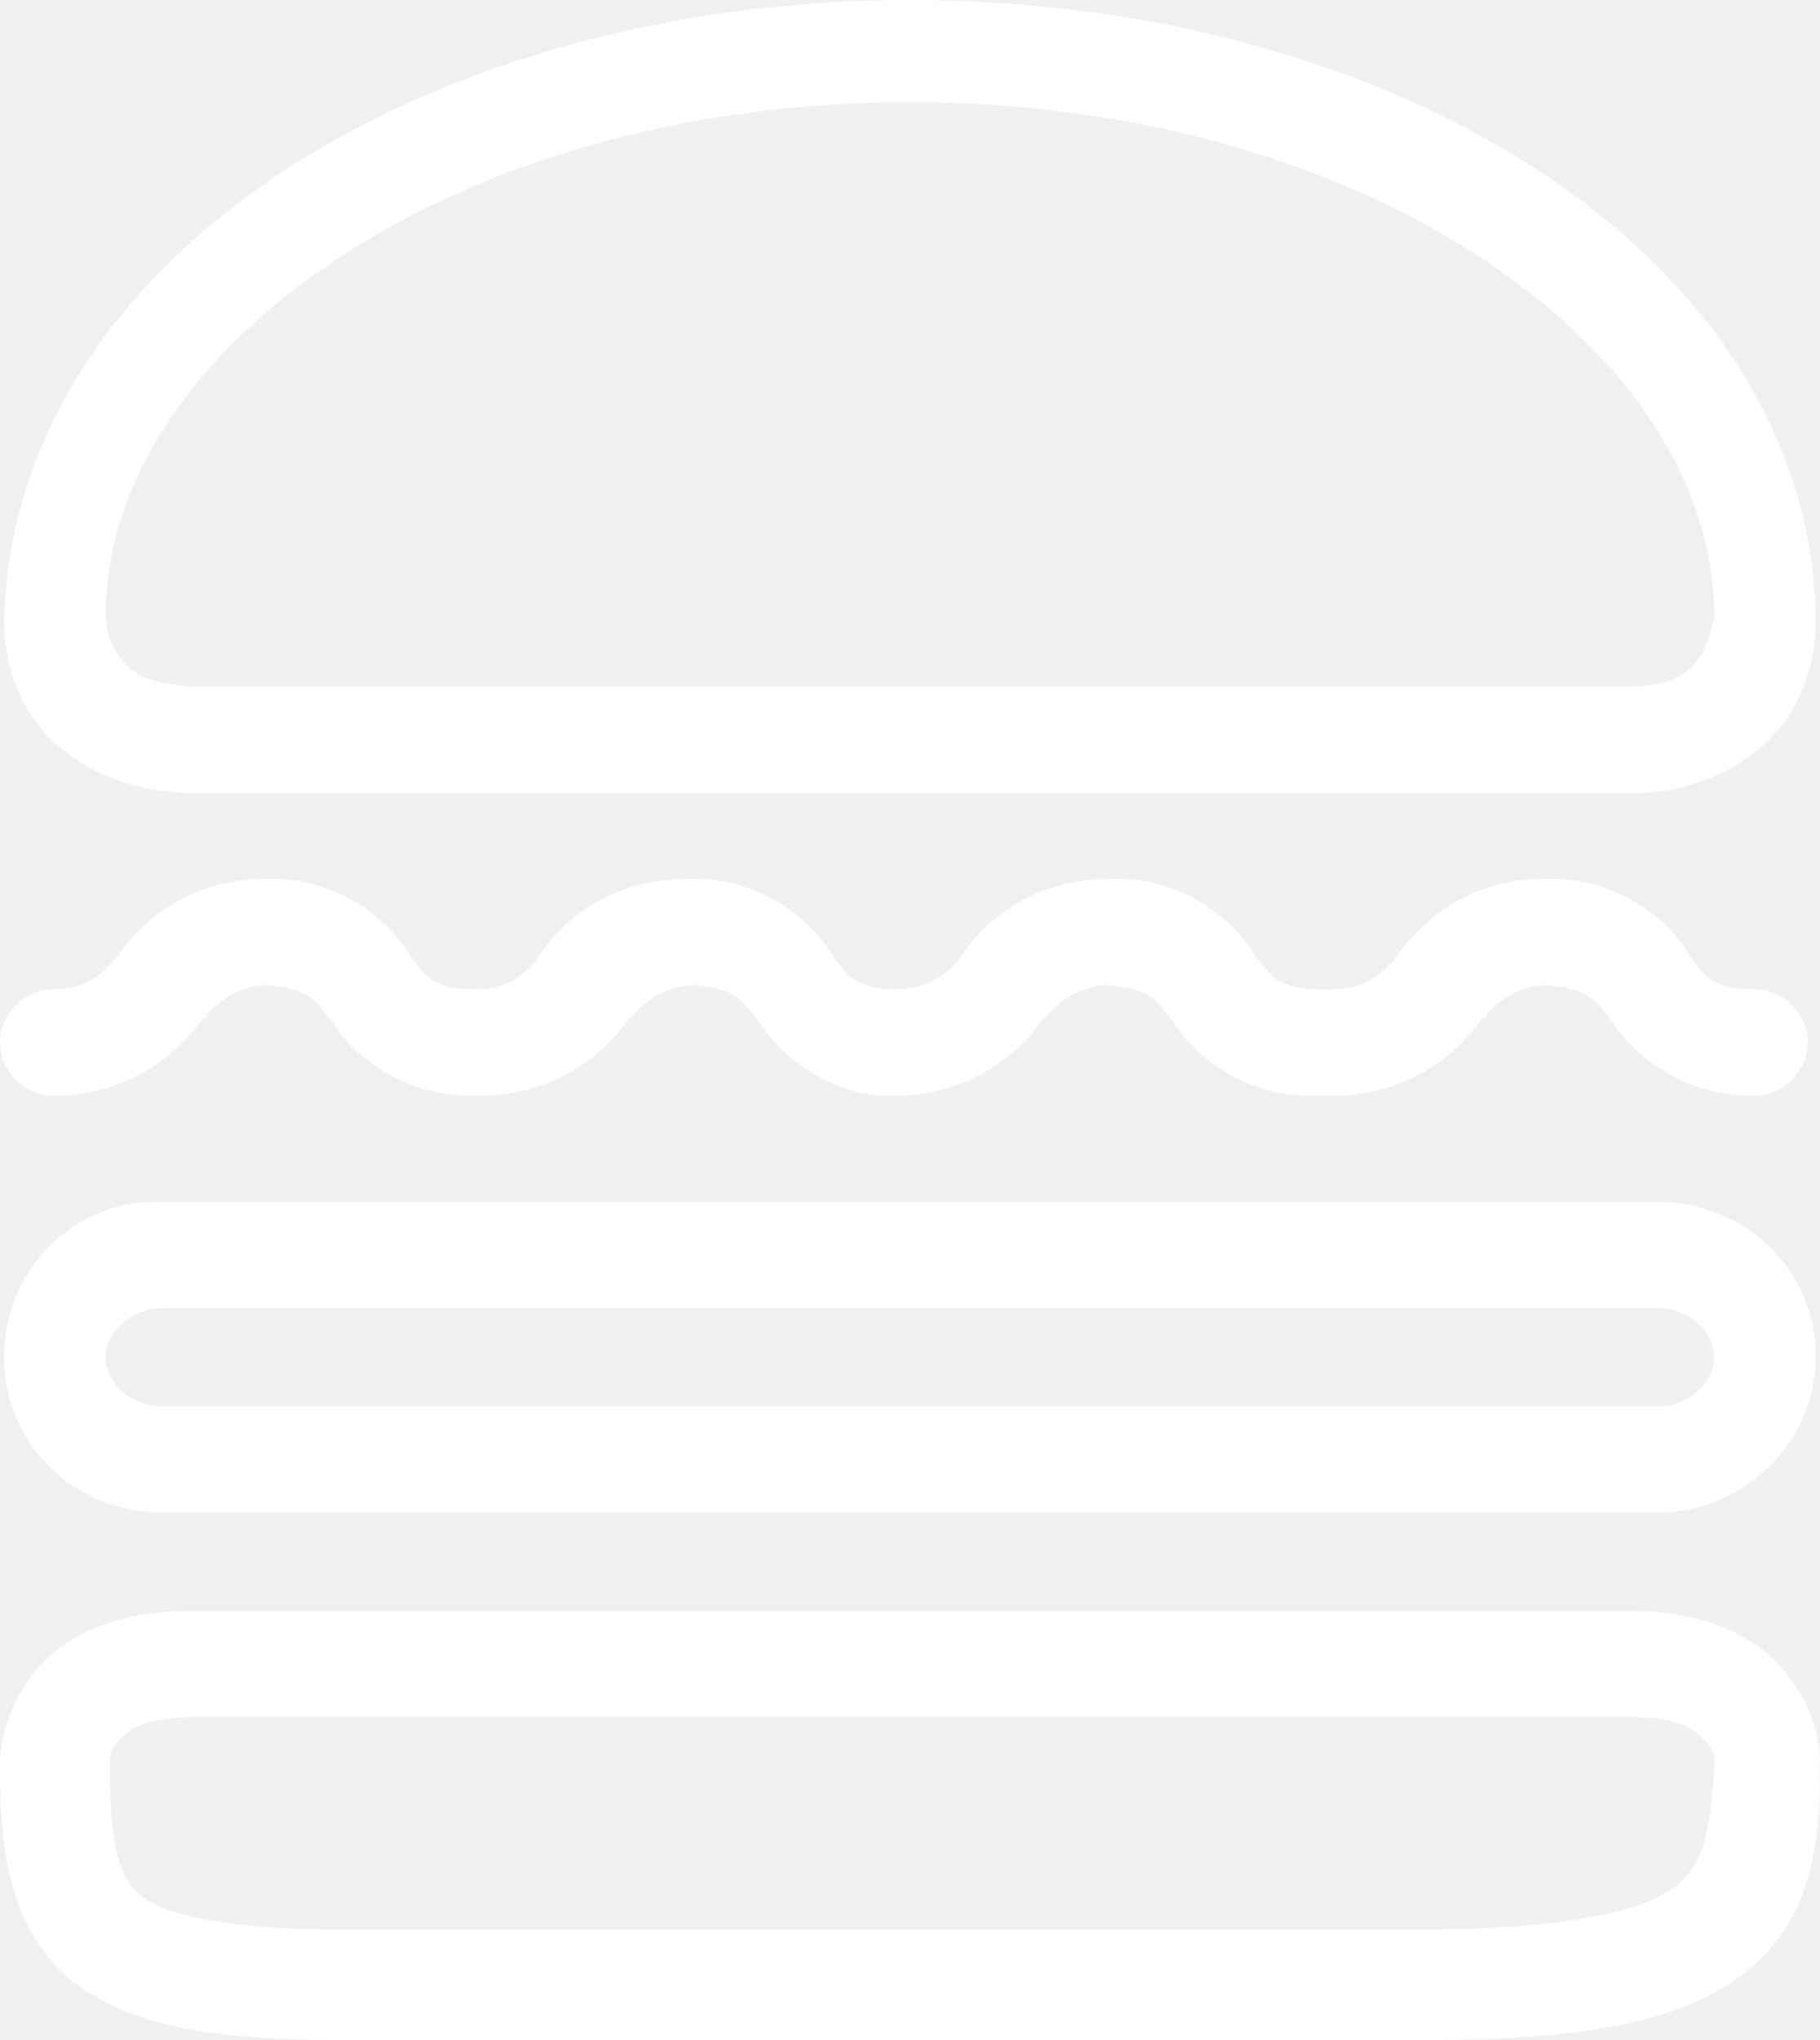
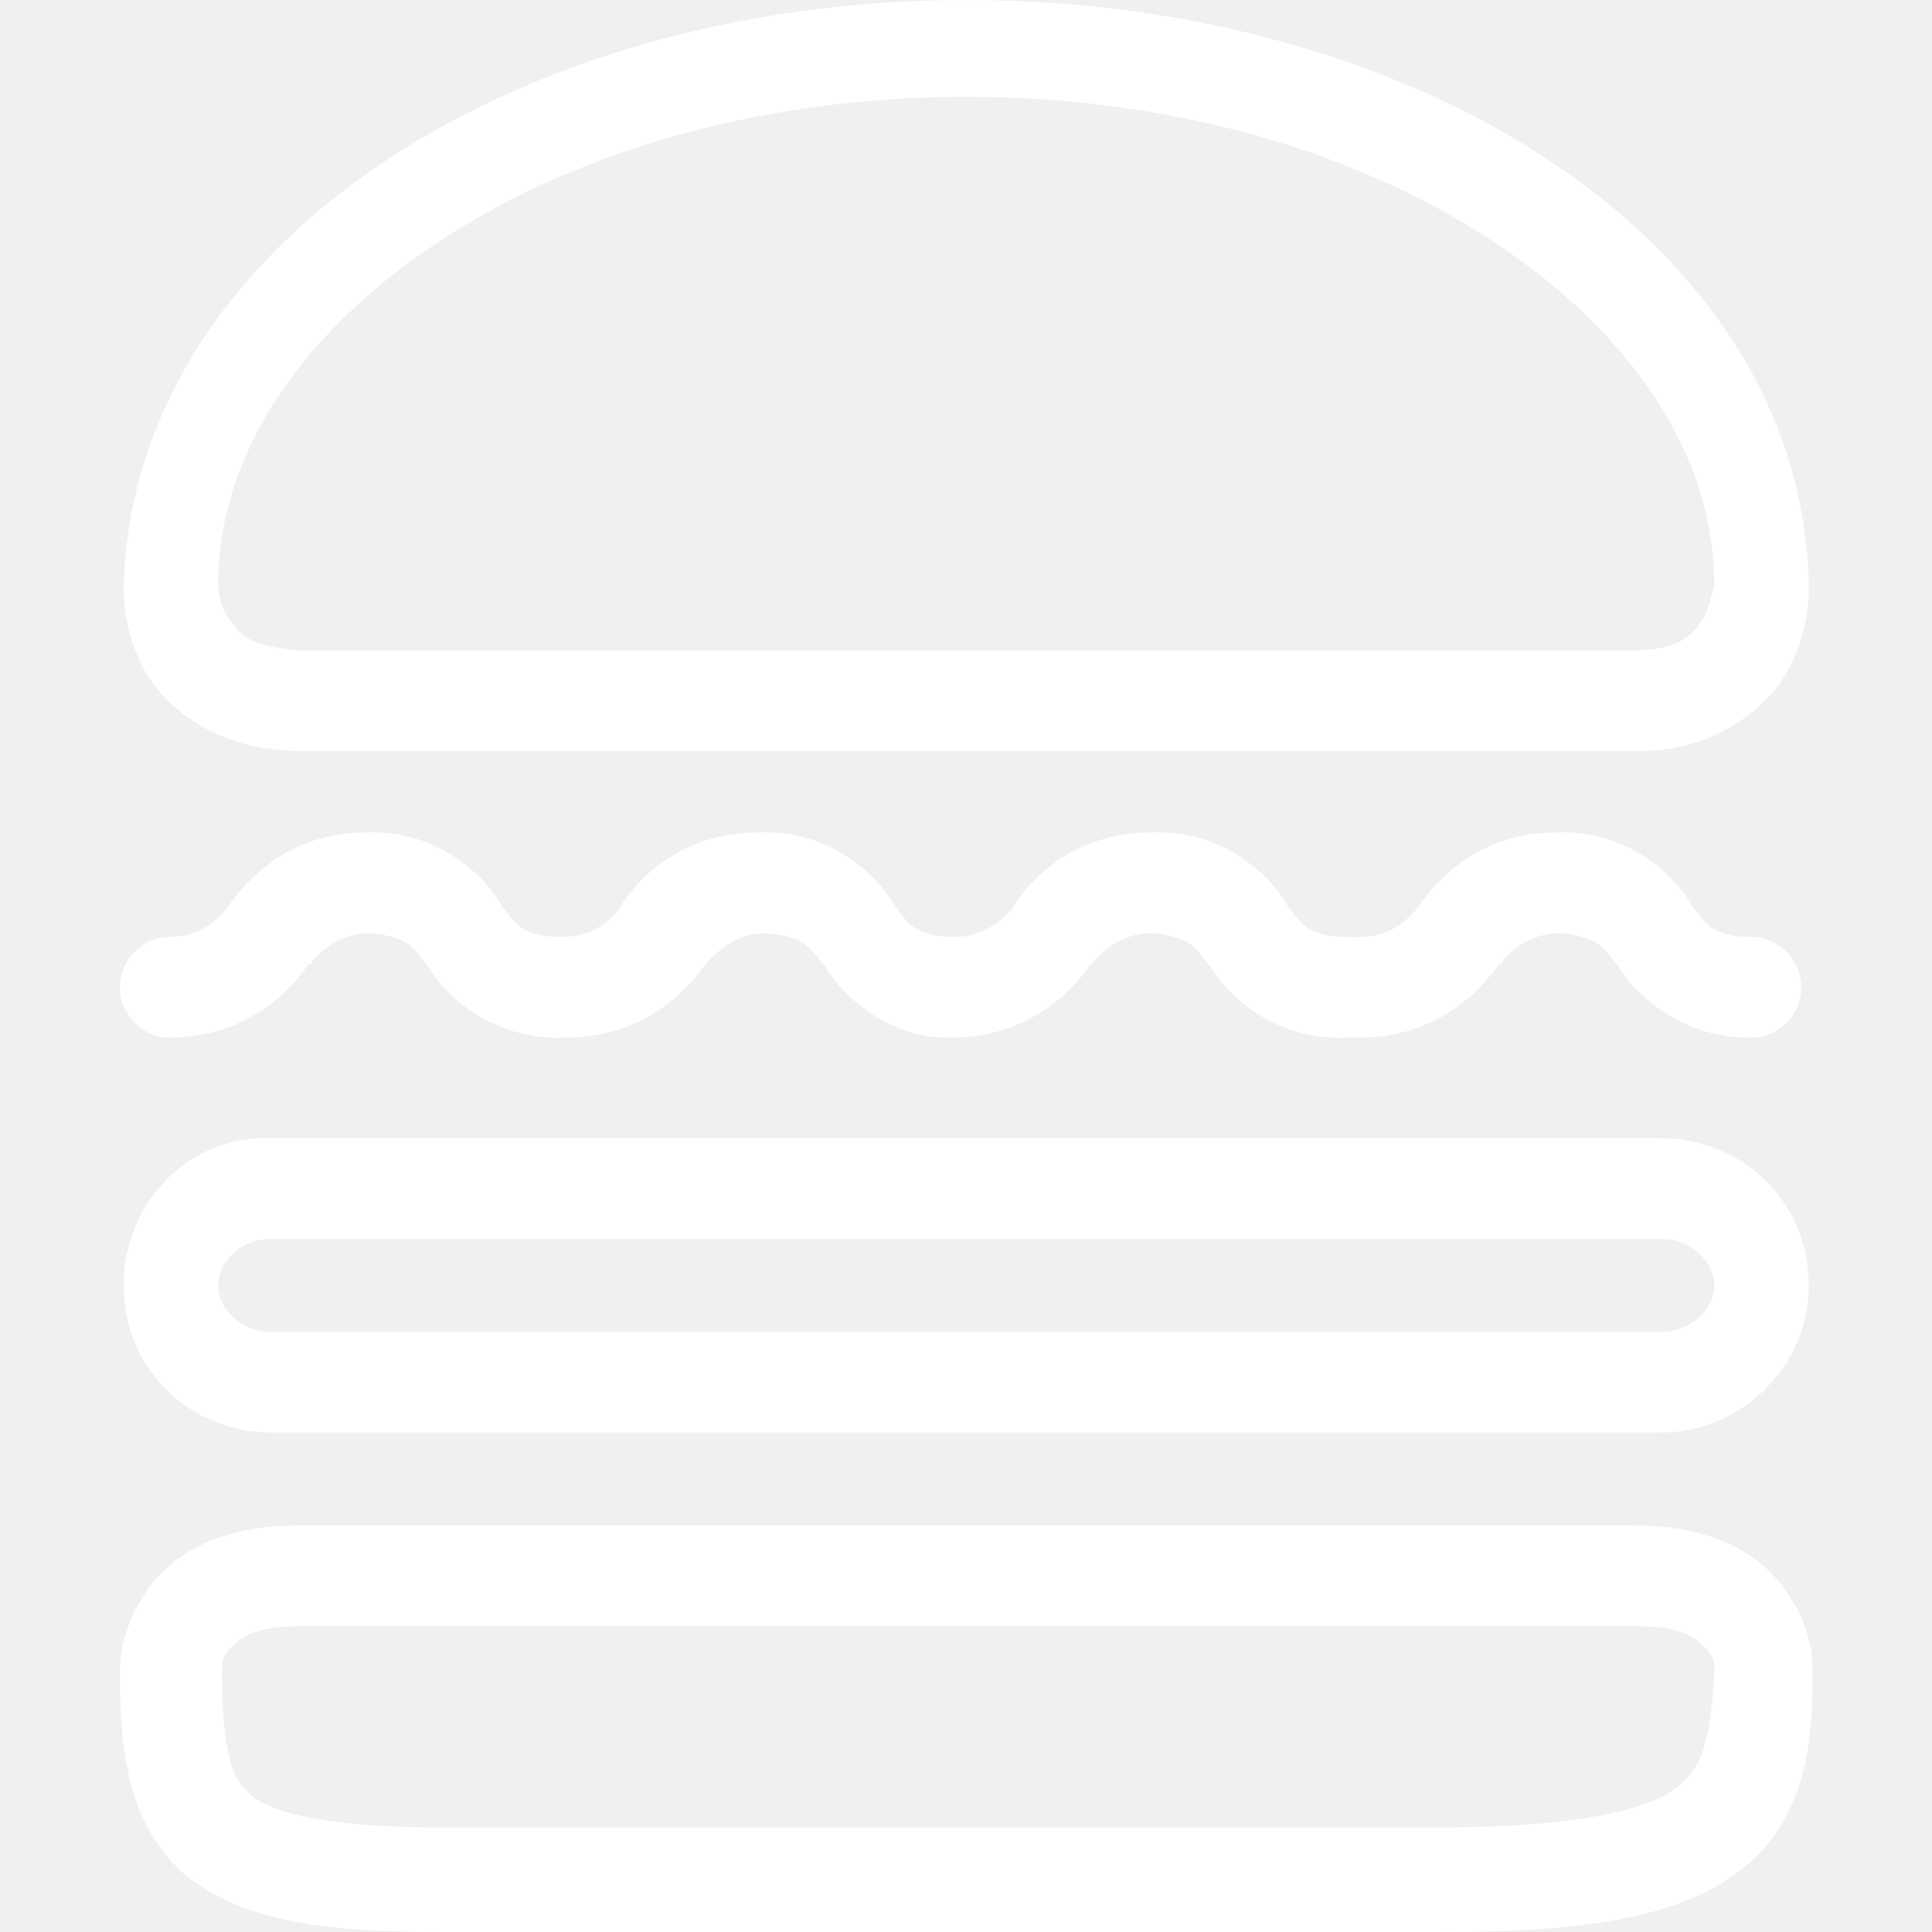
- <svg xmlns="http://www.w3.org/2000/svg" preserveAspectRatio="none" overflow="visible" style="display: block;" width="42.832" height="48" viewBox="0 0 42.832 48" fill="none">
-   <g id="Group">
-     <path id="Vector" fill-rule="evenodd" clip-rule="evenodd" d="M38.434 18.661H38.243H4.589C2.677 18.661 1.339 17.796 0.67 16.738C0.096 15.776 0.096 14.814 0.096 14.621C0.287 6.06 10.039 0 21.416 0C32.889 0 42.641 6.06 42.737 14.621C42.737 14.814 42.737 15.776 42.163 16.738C41.59 17.699 40.251 18.661 38.434 18.661ZM40.06 15.391C39.773 15.776 39.486 16.16 38.243 16.16H4.589C3.275 16.066 3.067 15.786 2.788 15.412C2.783 15.405 2.778 15.398 2.773 15.391C2.486 15.006 2.486 14.525 2.486 14.525C2.486 11.447 4.398 8.465 7.84 6.156C11.282 3.848 16.062 2.405 21.416 2.405C26.77 2.405 31.551 3.848 34.992 6.156C38.434 8.465 40.347 11.447 40.347 14.525C40.347 14.525 40.251 15.006 40.06 15.391Z" fill="white" />
-     <path id="Vector_2" fill-rule="evenodd" clip-rule="evenodd" d="M8.127 48C5.067 48 3.06 47.712 1.625 46.557C0.191 45.307 0 43.479 0 41.555C0 41.363 0 40.497 0.669 39.535C1.339 38.573 2.582 37.9 4.494 37.9H38.339C40.251 37.9 41.494 38.573 42.163 39.535C42.737 40.305 42.832 41.074 42.832 41.459V41.555V41.651C42.832 43.383 42.641 45.211 41.016 46.461C39.486 47.615 37.191 48 33.463 48H8.127ZM4.589 40.401H38.339C39.597 40.401 39.926 40.741 40.12 40.942C40.132 40.954 40.144 40.967 40.155 40.978C40.251 41.074 40.346 41.267 40.346 41.363V41.459V41.555C40.251 43.191 40.06 43.864 39.486 44.345C38.817 44.922 37 45.403 33.367 45.403H8.127C5.163 45.403 3.729 45.018 3.251 44.537C2.773 44.152 2.582 43.287 2.582 41.459C2.582 41.363 2.582 41.17 2.773 40.978C2.784 40.967 2.796 40.954 2.808 40.942C3.002 40.741 3.331 40.401 4.589 40.401Z" fill="white" />
-     <path id="Vector_3" fill-rule="evenodd" clip-rule="evenodd" d="M0.096 31.936C0.096 34.052 1.817 35.591 3.825 35.591H39.008C41.016 35.591 42.737 33.956 42.737 31.936C42.737 29.82 41.016 28.28 39.008 28.28H3.825C1.817 28.184 0.096 29.82 0.096 31.936ZM3.825 33.09C3.06 33.09 2.486 32.513 2.486 31.936C2.486 31.359 3.06 30.781 3.825 30.781H39.008C39.773 30.781 40.347 31.359 40.347 31.936C40.347 32.513 39.773 33.09 39.008 33.09H3.825Z" fill="white" />
-     <path id="Vector_4" d="M17.879 24.048C17.496 23.664 17.496 23.279 16.349 23.183C15.584 23.183 15.106 23.664 14.915 23.856C14.819 23.952 14.819 23.952 14.819 23.952C14.724 24.048 13.672 25.78 11.282 25.78C8.987 25.876 7.84 24.145 7.84 24.048C7.458 23.664 7.458 23.279 6.31 23.183C5.545 23.183 5.067 23.664 4.876 23.856C4.876 23.952 4.876 23.952 4.781 23.952C4.685 24.048 3.633 25.78 1.243 25.78C0.574 25.78 0 25.203 0 24.529C0 23.856 0.574 23.279 1.243 23.279C2.104 23.279 2.486 22.798 2.677 22.605C2.677 22.509 2.677 22.509 2.677 22.605C2.773 22.509 3.824 20.682 6.215 20.682C8.509 20.585 9.656 22.413 9.656 22.509C9.943 22.798 10.039 23.279 11.186 23.279C12.047 23.279 12.429 22.798 12.62 22.605C12.716 22.413 13.768 20.682 16.158 20.682C18.452 20.585 19.6 22.413 19.6 22.509C19.887 22.798 19.982 23.279 21.129 23.279C21.894 23.279 22.372 22.798 22.564 22.605C22.659 22.413 23.711 20.682 26.101 20.682C28.395 20.585 29.543 22.413 29.543 22.509C29.83 22.798 29.925 23.279 31.073 23.279C31.742 23.279 32.315 23.856 32.315 24.529C32.315 25.203 31.742 25.78 31.073 25.78C28.778 25.876 27.631 24.145 27.631 24.048C27.248 23.664 27.248 23.279 26.101 23.183C25.336 23.183 24.858 23.664 24.667 23.856C24.571 23.952 24.667 23.952 24.571 23.952C24.476 24.048 23.424 25.78 21.034 25.78H20.938C19.026 25.78 17.879 24.145 17.879 24.048Z" fill="white" />
-     <path id="Vector_5" d="M37.957 24.048C37.575 23.664 37.575 23.279 36.427 23.183C35.663 23.183 35.184 23.664 34.993 23.856C34.993 23.952 34.993 23.952 34.898 23.952C34.802 24.048 33.75 25.78 31.36 25.78C30.691 25.78 30.117 25.203 30.117 24.529C30.117 23.856 30.691 23.279 31.36 23.279C32.221 23.279 32.603 22.798 32.794 22.605C32.794 22.509 32.794 22.509 32.794 22.605C32.89 22.509 33.942 20.682 36.332 20.682C38.626 20.585 39.774 22.413 39.774 22.509C40.06 22.798 40.156 23.279 41.303 23.279C41.973 23.279 42.546 23.856 42.546 24.529C42.546 25.203 41.973 25.78 41.303 25.78H41.208C39.104 25.78 37.957 24.145 37.957 24.048Z" fill="white" />
+ <svg xmlns="http://www.w3.org/2000/svg" width="40" height="40" viewBox="0 0 40 40" fill="none">
+   <g clip-path="url(#clip0_151_858)">
+     <path fill-rule="evenodd" clip-rule="evenodd" d="M33.928 15.551H33.772H6.237C4.673 15.551 3.577 14.83 3.03 13.948C2.561 13.146 2.561 12.345 2.561 12.184C2.717 5.05 10.696 0 20.005 0C29.392 0 37.37 5.05 37.449 12.184C37.449 12.345 37.449 13.146 36.979 13.948C36.51 14.749 35.415 15.551 33.928 15.551ZM35.258 12.826C35.024 13.146 34.789 13.467 33.772 13.467H6.237C5.162 13.388 4.992 13.155 4.764 12.843C4.759 12.837 4.755 12.832 4.751 12.826C4.516 12.505 4.516 12.104 4.516 12.104C4.516 9.539 6.081 7.054 8.897 5.13C11.713 3.206 15.624 2.004 20.005 2.004C24.385 2.004 28.296 3.206 31.112 5.13C33.928 7.054 35.493 9.539 35.493 12.104C35.493 12.104 35.415 12.505 35.258 12.826Z" fill="white" />
+     <path fill-rule="evenodd" clip-rule="evenodd" d="M9.131 40C6.628 40 4.986 39.76 3.812 38.798C2.639 37.756 2.482 36.233 2.482 34.629C2.482 34.469 2.482 33.748 3.03 32.946C3.578 32.144 4.594 31.583 6.159 31.583H33.85C35.415 31.583 36.432 32.144 36.979 32.946C37.449 33.587 37.527 34.228 37.527 34.549V34.629V34.709C37.527 36.152 37.37 37.675 36.041 38.718C34.789 39.679 32.912 40 29.861 40H9.131ZM6.237 33.667H33.85C34.88 33.667 35.149 33.951 35.308 34.118C35.318 34.129 35.327 34.139 35.337 34.148C35.415 34.228 35.493 34.389 35.493 34.469V34.549V34.629C35.415 35.992 35.258 36.553 34.789 36.954C34.242 37.435 32.755 37.836 29.783 37.836H9.131C6.707 37.836 5.533 37.515 5.142 37.114C4.751 36.794 4.594 36.072 4.594 34.549C4.594 34.469 4.594 34.309 4.751 34.148C4.76 34.139 4.77 34.129 4.78 34.118C4.938 33.951 5.207 33.667 6.237 33.667Z" fill="white" />
+     <path fill-rule="evenodd" clip-rule="evenodd" d="M2.561 26.613C2.561 28.377 3.969 29.659 5.611 29.659H34.398C36.041 29.659 37.449 28.297 37.449 26.613C37.449 24.85 36.041 23.567 34.398 23.567H5.611C3.969 23.487 2.561 24.85 2.561 26.613ZM5.611 27.575C4.986 27.575 4.516 27.094 4.516 26.613C4.516 26.132 4.986 25.651 5.611 25.651H34.398C35.024 25.651 35.493 26.132 35.493 26.613C35.493 27.094 35.024 27.575 34.398 27.575H5.611Z" fill="white" />
+     <path d="M17.11 20.04C16.797 19.72 16.797 19.399 15.859 19.319C15.233 19.319 14.842 19.72 14.685 19.88C14.607 19.96 14.607 19.96 14.607 19.96C14.529 20.04 13.668 21.483 11.713 21.483C9.835 21.563 8.897 20.12 8.897 20.04C8.584 19.72 8.584 19.399 7.645 19.319C7.019 19.319 6.628 19.72 6.472 19.88C6.472 19.96 6.472 19.96 6.394 19.96C6.315 20.04 5.455 21.483 3.499 21.483C2.952 21.483 2.482 21.002 2.482 20.441C2.482 19.88 2.952 19.399 3.499 19.399C4.203 19.399 4.516 18.998 4.673 18.838C4.673 18.758 4.673 18.758 4.673 18.838C4.751 18.758 5.611 17.235 7.567 17.235C9.444 17.155 10.383 18.678 10.383 18.758C10.618 18.998 10.696 19.399 11.635 19.399C12.339 19.399 12.652 18.998 12.808 18.838C12.886 18.678 13.747 17.235 15.702 17.235C17.58 17.155 18.518 18.678 18.518 18.758C18.753 18.998 18.831 19.399 19.77 19.399C20.396 19.399 20.787 18.998 20.943 18.838C21.022 18.678 21.882 17.235 23.838 17.235C25.715 17.155 26.654 18.678 26.654 18.758C26.888 18.998 26.967 19.399 27.905 19.399C28.453 19.399 28.922 19.88 28.922 20.441C28.922 21.002 28.453 21.483 27.905 21.483C26.028 21.563 25.089 20.12 25.089 20.04C24.776 19.72 24.776 19.399 23.838 19.319C23.212 19.319 22.821 19.72 22.664 19.88C22.586 19.96 22.664 19.96 22.586 19.96C22.508 20.04 21.647 21.483 19.692 21.483H19.613C18.049 21.483 17.11 20.12 17.11 20.04Z" fill="white" />
+     <path d="M33.539 20.04C33.227 19.72 33.227 19.399 32.288 19.319C31.662 19.319 31.271 19.72 31.114 19.88C31.114 19.96 31.114 19.96 31.036 19.96C30.958 20.04 30.098 21.483 28.142 21.483C27.594 21.483 27.125 21.002 27.125 20.441C27.125 19.88 27.594 19.399 28.142 19.399C28.846 19.399 29.159 18.998 29.315 18.838C29.315 18.758 29.315 18.758 29.315 18.838C29.393 18.758 30.254 17.235 32.21 17.235C34.087 17.155 35.026 18.678 35.026 18.758C35.26 18.998 35.339 19.399 36.277 19.399C36.825 19.399 37.294 19.88 37.294 20.441C37.294 21.002 36.825 21.483 36.277 21.483H36.199C34.478 21.483 33.539 20.12 33.539 20.04Z" fill="white" />
  </g>
+   <defs>
+     <clipPath id="clip0_151_858">
+       <rect width="40" height="40" fill="white" />
+     </clipPath>
+   </defs>
</svg>
